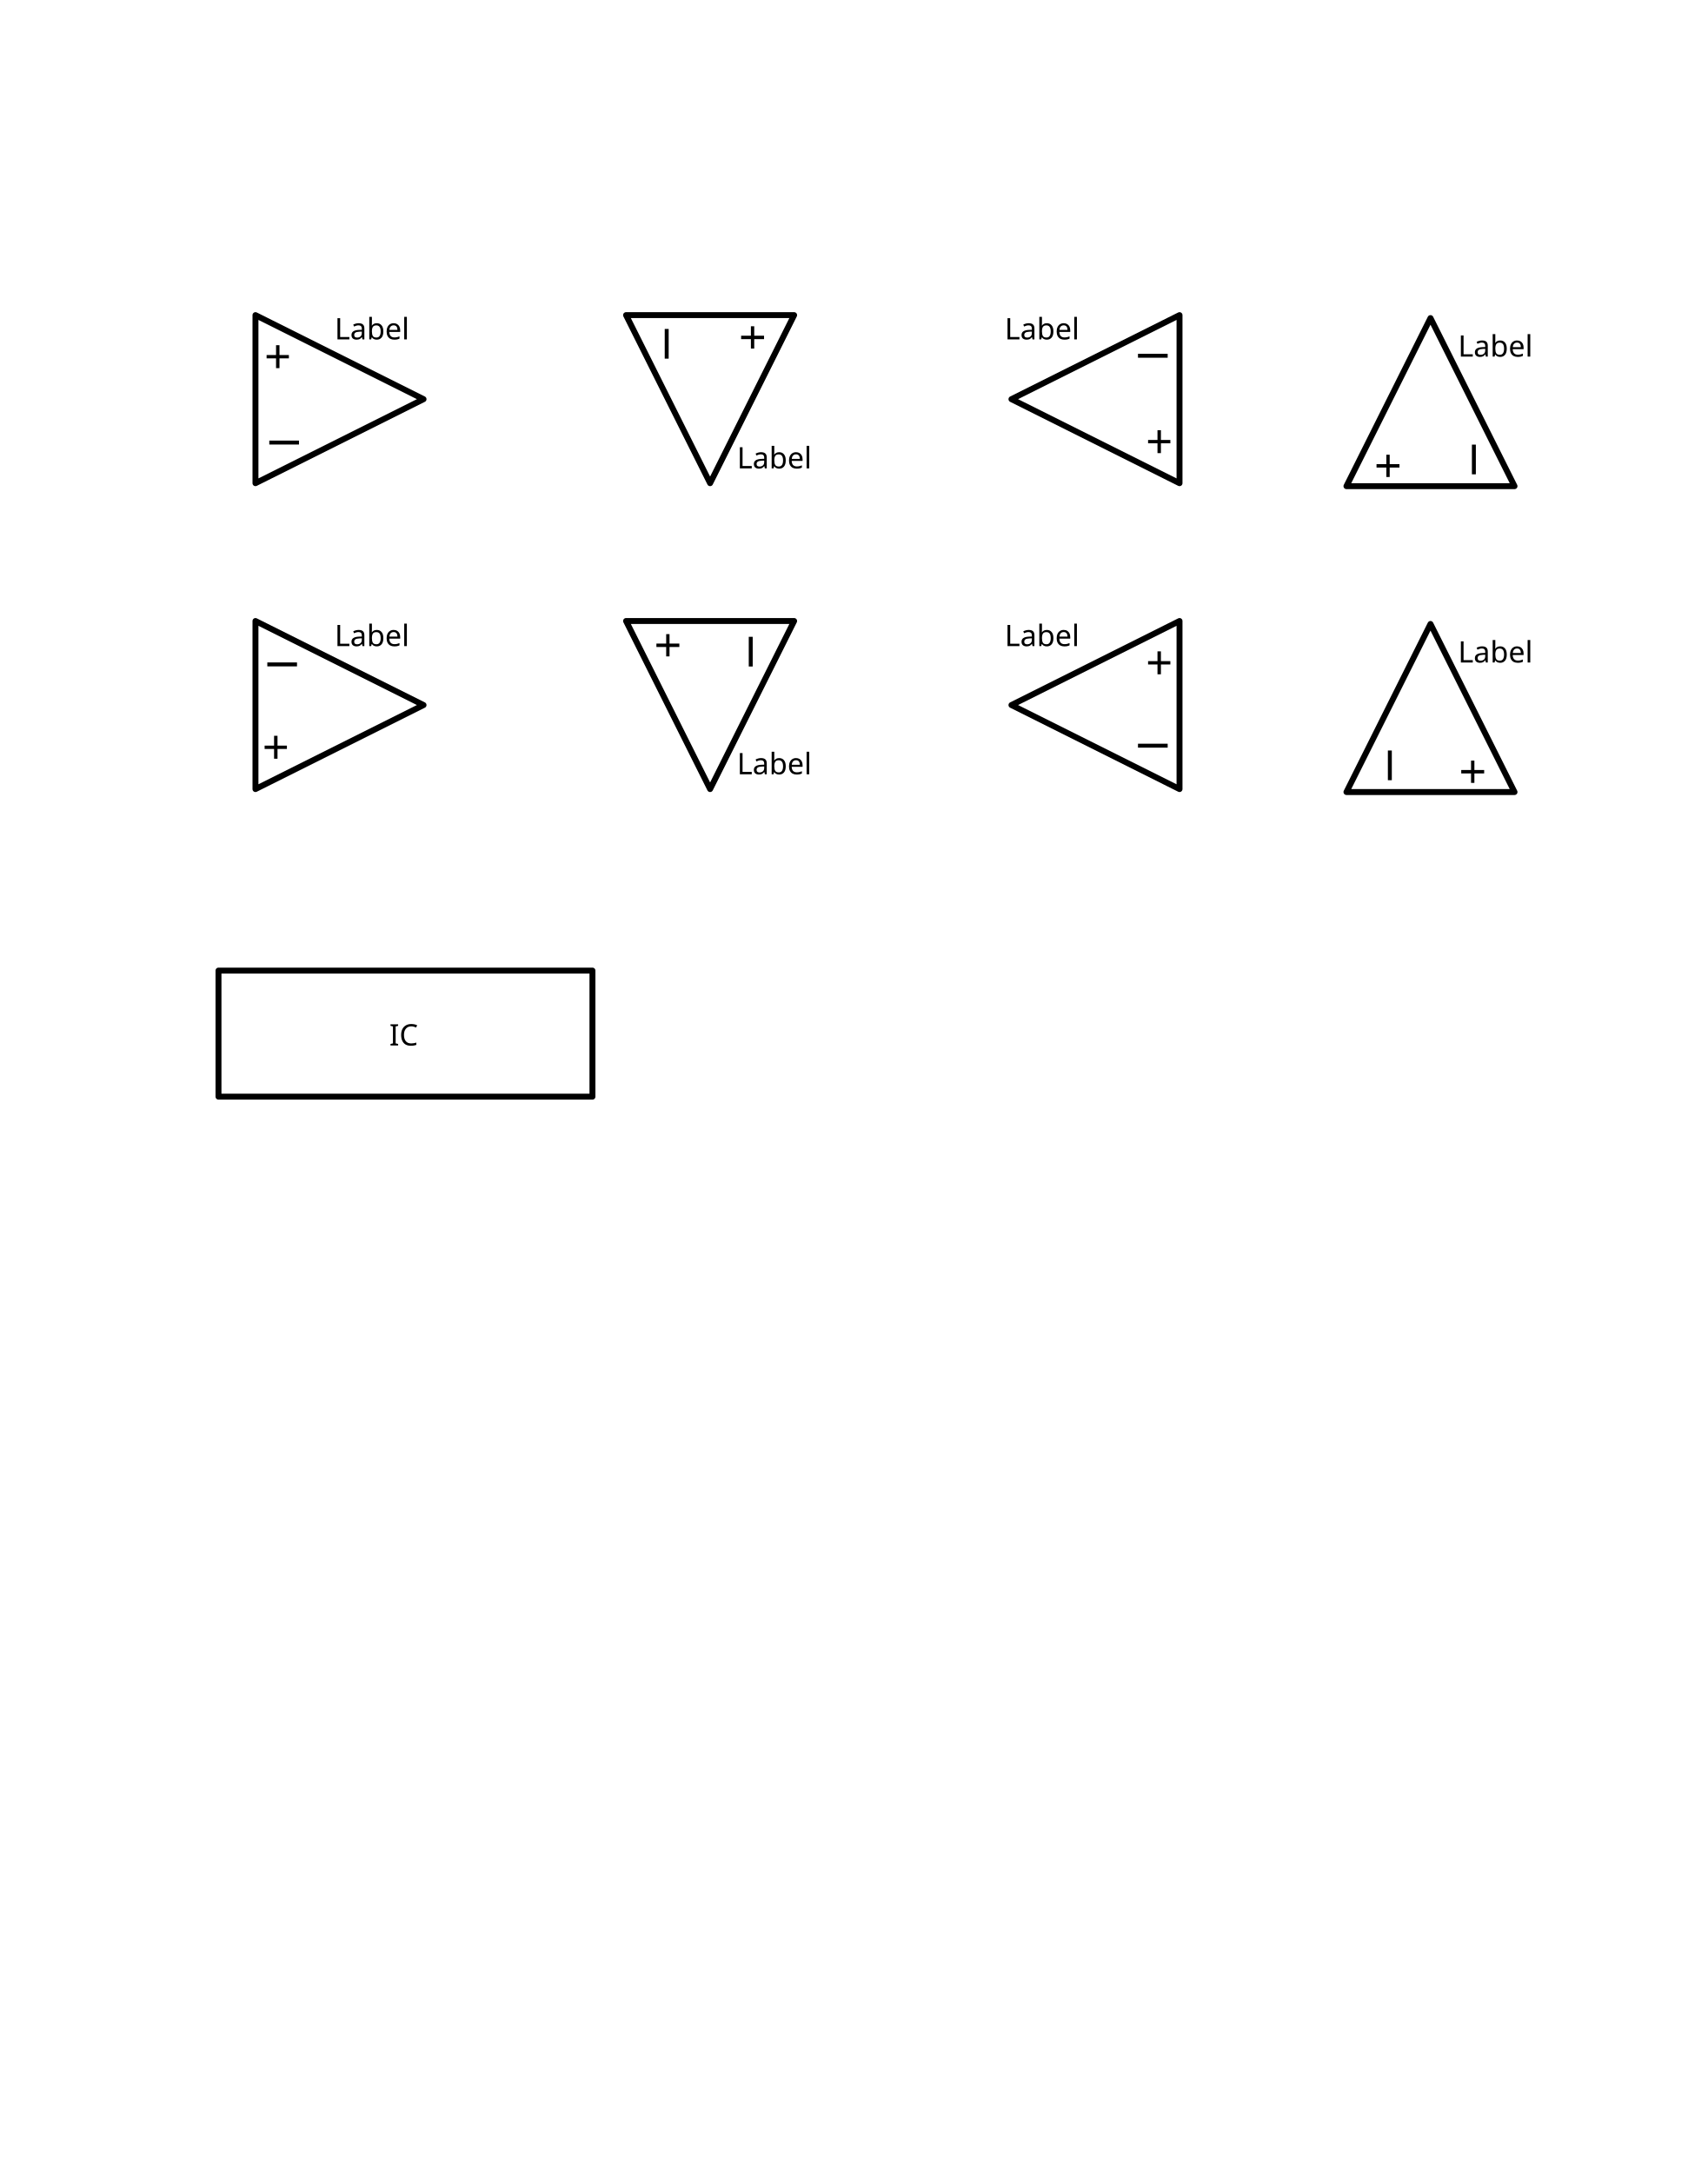
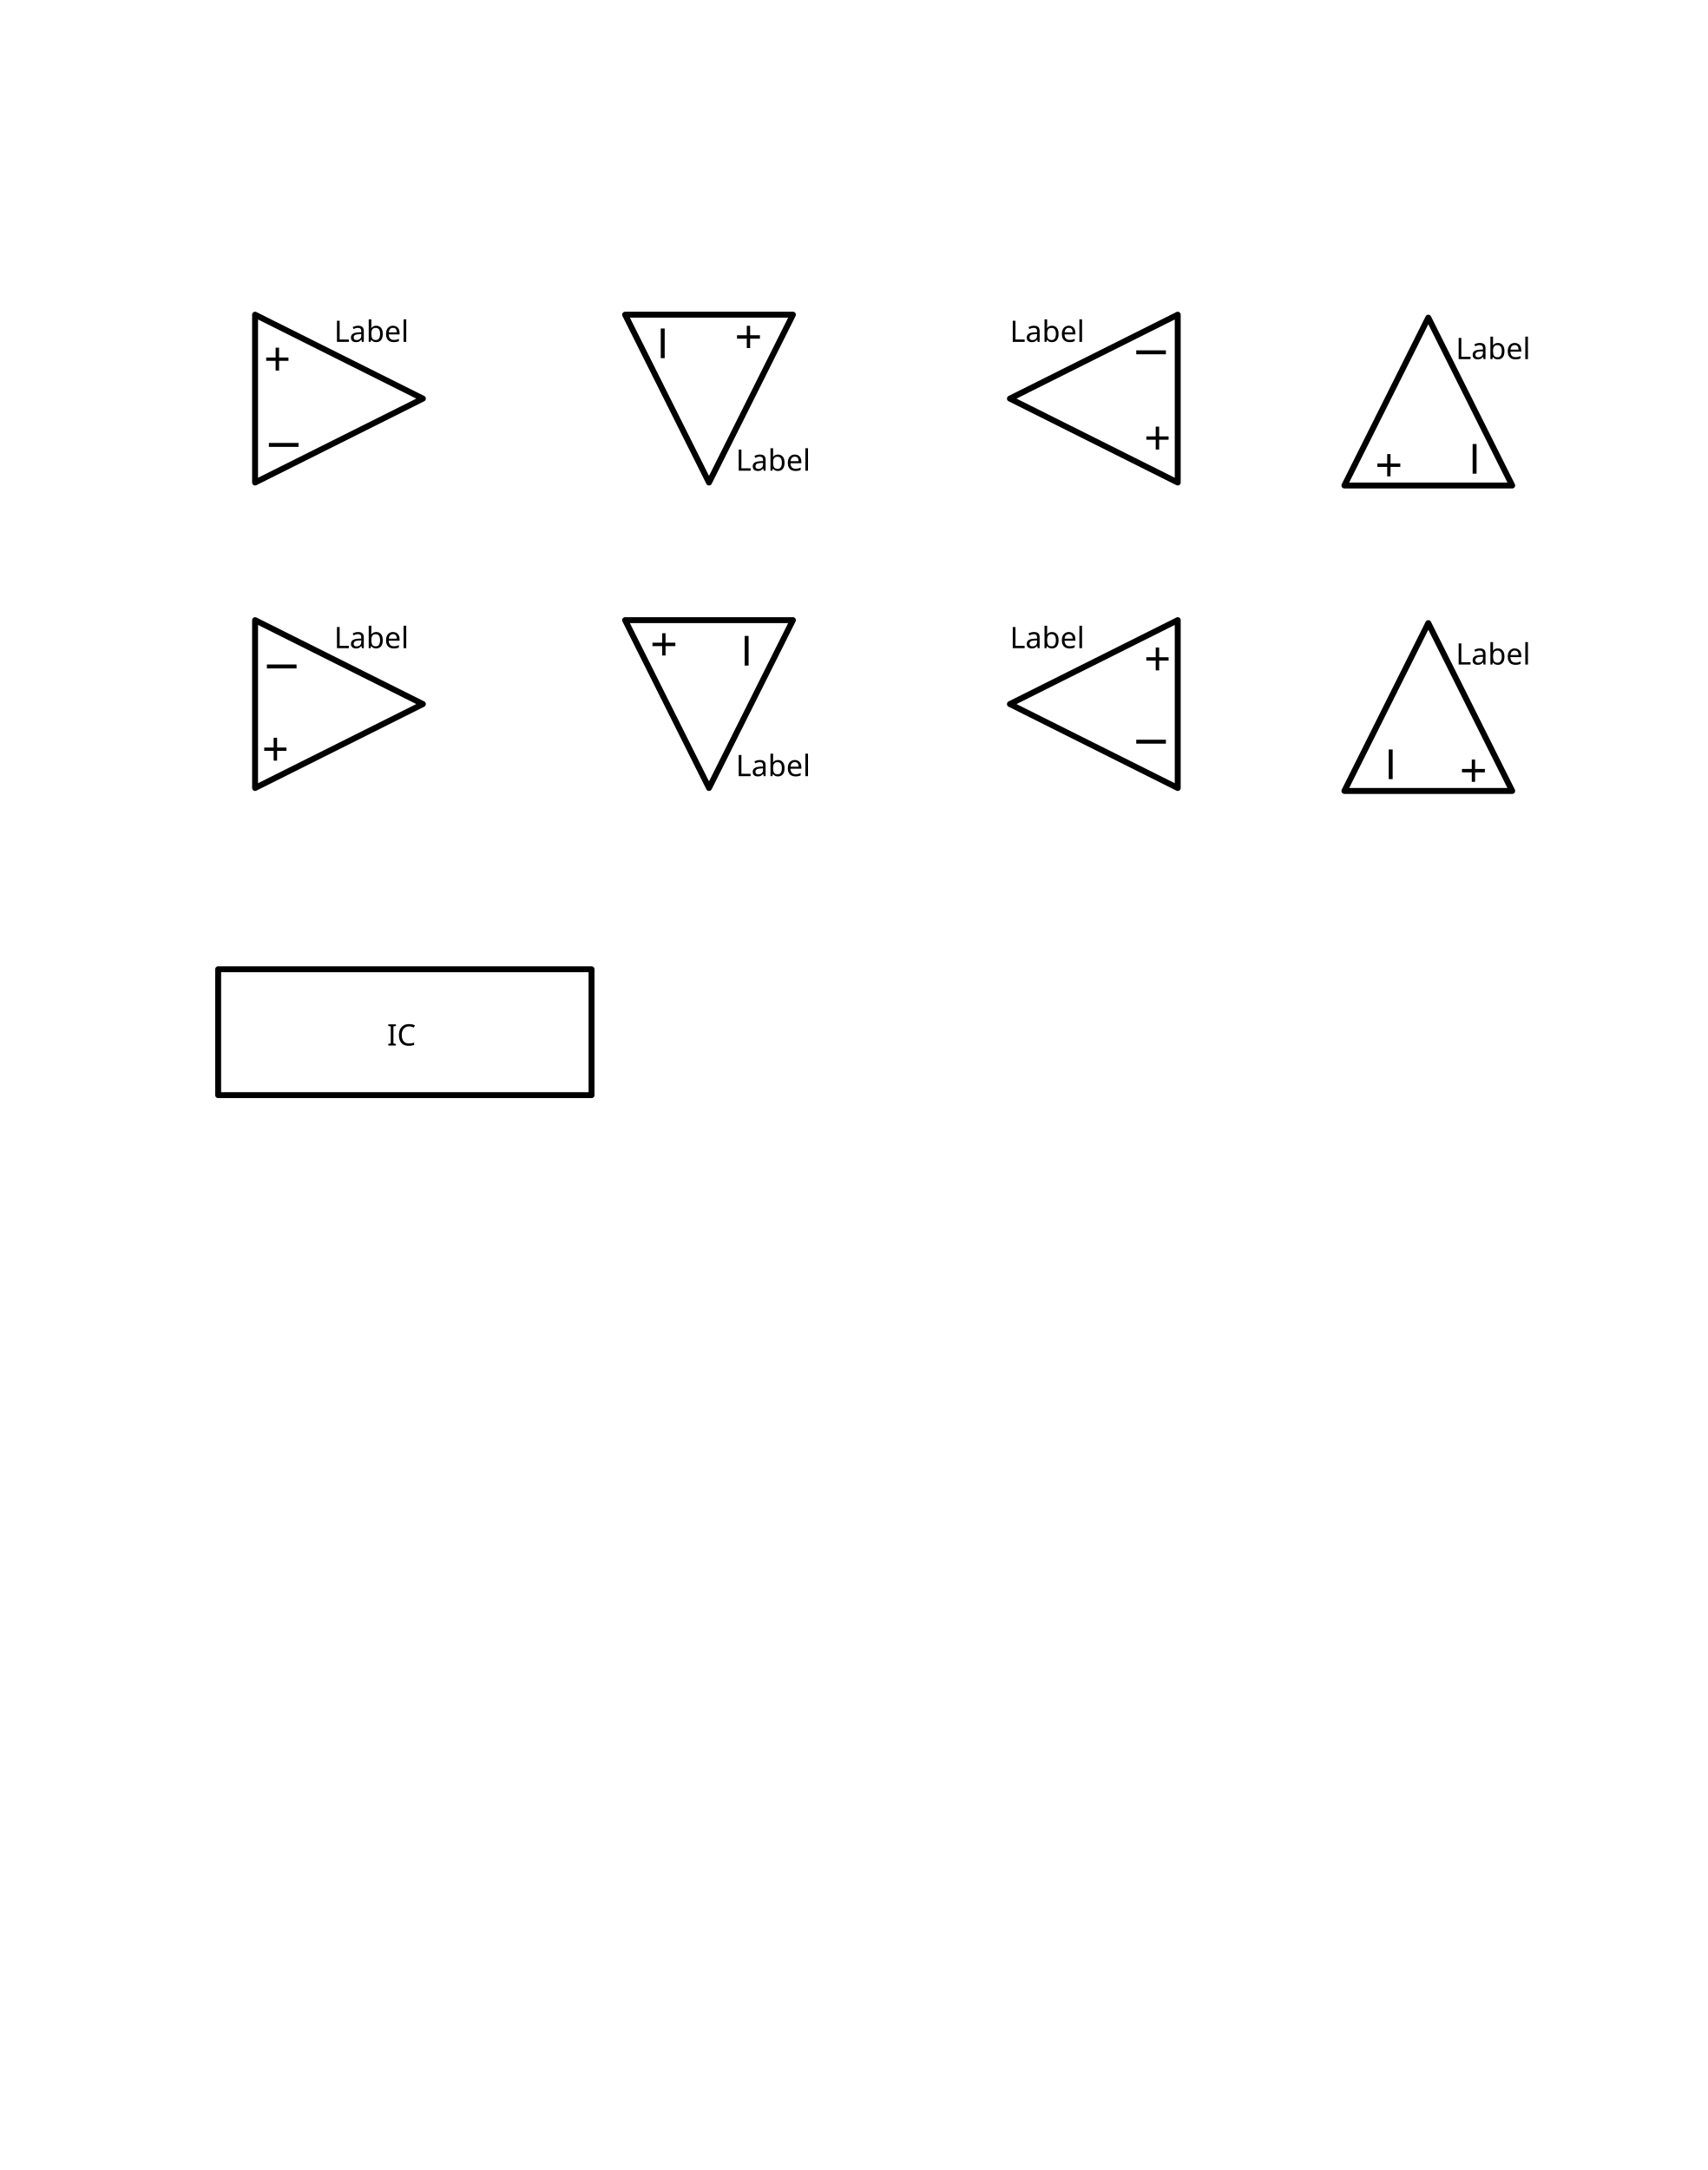
- <svg xmlns="http://www.w3.org/2000/svg" version="1.1" viewBox="0 0 576 733" width="576" height="733">
+ <svg xmlns="http://www.w3.org/2000/svg" version="1.1" viewBox="0 0 577 733" width="577" height="733">
  <defs />
-   <g id="Integrated_Circuits_-_U" fill="none" stroke="none" stroke-dasharray="none" fill-opacity="1" stroke-opacity="1">
+   <g id="Integrated_Circuits_-_U" stroke="none" fill="none" stroke-opacity="1" stroke-dasharray="none" fill-opacity="1">
    <g id="Integrated_Circuits_-_U_Layer_1">
      <g id="Graphic_83">
        <rect x="73.701" y="327.402" width="126.142" height="42.52" stroke="black" stroke-linecap="round" stroke-linejoin="round" stroke-width="2" />
-         <text transform="translate(78.70079 342.6614)" fill="black">
-           <tspan font-family="Anonymous Pro" font-size="10" fill="black" x="52.612" y="10">IC </tspan>
+         <text transform="translate(78.70079 342.1614)" fill="black">
+           <tspan font-family="Borg Sans Mono" font-size="10" fill="black" x="52.07" y="11">IC </tspan>
        </text>
      </g>
      <g id="Group_82">
        <g id="Group_62">
          <g id="Graphic_65">
            <path d="M 454.181 267.173 L 482.528 210.48 L 510.874 267.173 Z" stroke="black" stroke-linecap="round" stroke-linejoin="round" stroke-width="2" />
          </g>
          <g id="Graphic_64">
-             <text transform="translate(486.4165 264.8797) rotate(-90)" fill="black">
-               <tspan font-family="Fira Mono" font-size="16" fill="black" x="0" y="16">+</tspan>
+             <text transform="translate(484.4165 264.8805) rotate(-90)" fill="black">
+               <tspan font-family="Borg Sans Mono" font-size="16" fill="black" x="0" y="19">+</tspan>
            </text>
          </g>
          <g id="Graphic_63">
-             <text transform="translate(457.8433 264.8797) rotate(-90)" fill="black">
-               <tspan font-family="Fira Mono" font-size="16" fill="black" x="0" y="16">−</tspan>
+             <text transform="translate(455.8433 264.8805) rotate(-90)" fill="black">
+               <tspan font-family="Borg Sans Mono" font-size="16" fill="black" x="0" y="19">−</tspan>
            </text>
          </g>
        </g>
        <g id="Graphic_73">
          <text transform="translate(491.811 213.4803)" fill="black">
-             <tspan font-family="Anonymous Pro" font-size="10" fill="black" x="0" y="10">Label</tspan>
+             <tspan font-family="Borg Sans Mono" font-size="10" fill="black" x="0" y="11">Label</tspan>
          </text>
        </g>
      </g>
      <g id="Group_81">
        <g id="Group_54">
          <g id="Graphic_57">
            <path d="M 397.874 266.173 L 341.181 237.827 L 397.874 209.48 Z" stroke="black" stroke-linecap="round" stroke-linejoin="round" stroke-width="2" />
          </g>
          <g id="Graphic_56">
-             <text transform="translate(395.5805 233.9378) rotate(180)" fill="black">
-               <tspan font-family="Fira Mono" font-size="16" fill="black" x="0" y="16">+</tspan>
+             <text transform="translate(395.5813 235.9378) rotate(180)" fill="black">
+               <tspan font-family="Borg Sans Mono" font-size="16" fill="black" x="0" y="19">+</tspan>
            </text>
          </g>
          <g id="Graphic_55">
-             <text transform="translate(395.5805 262.511) rotate(180)" fill="black">
-               <tspan font-family="Fira Mono" font-size="16" fill="black" x="0" y="16">−</tspan>
+             <text transform="translate(395.5813 264.511) rotate(180)" fill="black">
+               <tspan font-family="Borg Sans Mono" font-size="16" fill="black" x="0" y="19">−</tspan>
            </text>
          </g>
        </g>
        <g id="Graphic_72">
-           <text transform="translate(338.8862 207.9449)" fill="black">
-             <tspan font-family="Anonymous Pro" font-size="10" fill="black" x="0" y="10">Label</tspan>
+           <text transform="translate(341.1762 207.9449)" fill="black">
+             <tspan font-family="Borg Sans Mono" font-size="10" fill="black" x="0" y="11">Label</tspan>
          </text>
        </g>
      </g>
      <g id="Group_80">
        <g id="Group_46">
          <g id="Graphic_49">
            <path d="M 267.874 209.48 L 239.528 266.173 L 211.181 209.48 Z" stroke="black" stroke-linecap="round" stroke-linejoin="round" stroke-width="2" />
          </g>
          <g id="Graphic_48">
-             <text transform="translate(235.6386 213.1072) rotate(90)" fill="black">
-               <tspan font-family="Fira Mono" font-size="16" fill="black" x="0" y="16">+</tspan>
+             <text transform="translate(237.6386 213.1064) rotate(90)" fill="black">
+               <tspan font-family="Borg Sans Mono" font-size="16" fill="black" x="0" y="19">+</tspan>
            </text>
          </g>
          <g id="Graphic_47">
-             <text transform="translate(264.2118 213.1072) rotate(90)" fill="black">
-               <tspan font-family="Fira Mono" font-size="16" fill="black" x="0" y="16">−</tspan>
+             <text transform="translate(266.2118 213.1064) rotate(90)" fill="black">
+               <tspan font-family="Borg Sans Mono" font-size="16" fill="black" x="0" y="19">−</tspan>
            </text>
          </g>
        </g>
        <g id="Graphic_69">
          <text transform="translate(248.5984 251.1732)" fill="black">
-             <tspan font-family="Anonymous Pro" font-size="10" fill="black" x="0" y="10">Label</tspan>
+             <tspan font-family="Borg Sans Mono" font-size="10" fill="black" x="0" y="11">Label</tspan>
          </text>
        </g>
      </g>
      <g id="Group_79">
        <g id="Group_24">
          <g id="Graphic_23">
            <path d="M 86.173 209.48 L 142.866 237.827 L 86.173 266.173 Z" stroke="black" stroke-linecap="round" stroke-linejoin="round" stroke-width="2" />
          </g>
          <g id="Graphic_22">
-             <text transform="translate(88.46677 241.7157)" fill="black">
-               <tspan font-family="Fira Mono" font-size="16" fill="black" x="0" y="16">+</tspan>
+             <text transform="translate(88.46599 239.7157)" fill="black">
+               <tspan font-family="Borg Sans Mono" font-size="16" fill="black" x="0" y="19">+</tspan>
            </text>
          </g>
          <g id="Graphic_21">
-             <text transform="translate(88.46677 213.1425)" fill="black">
-               <tspan font-family="Fira Mono" font-size="16" fill="black" x="0" y="16">−</tspan>
+             <text transform="translate(88.46599 211.1425)" fill="black">
+               <tspan font-family="Borg Sans Mono" font-size="16" fill="black" x="0" y="19">−</tspan>
            </text>
          </g>
        </g>
        <g id="Graphic_67">
          <text transform="translate(112.8661 207.9449)" fill="black">
-             <tspan font-family="Anonymous Pro" font-size="10" fill="black" x="0" y="10">Label</tspan>
+             <tspan font-family="Borg Sans Mono" font-size="10" fill="black" x="0" y="11">Label</tspan>
          </text>
        </g>
      </g>
      <g id="Group_78">
        <g id="Group_58">
          <g id="Graphic_61">
            <path d="M 454.181 163.992 L 482.528 107.299 L 510.874 163.992 Z" stroke="black" stroke-linecap="round" stroke-linejoin="round" stroke-width="2" />
          </g>
          <g id="Graphic_60">
-             <text transform="translate(457.8433 161.6986) rotate(-90)" fill="black">
-               <tspan font-family="Fira Mono" font-size="16" fill="black" x="0" y="16">+</tspan>
+             <text transform="translate(455.8433 161.6994) rotate(-90)" fill="black">
+               <tspan font-family="Borg Sans Mono" font-size="16" fill="black" x="0" y="19">+</tspan>
            </text>
          </g>
          <g id="Graphic_59">
-             <text transform="translate(486.1898 161.6986) rotate(-90)" fill="black">
-               <tspan font-family="Fira Mono" font-size="16" fill="black" x="0" y="16">−</tspan>
+             <text transform="translate(484.1898 161.6994) rotate(-90)" fill="black">
+               <tspan font-family="Borg Sans Mono" font-size="16" fill="black" x="0" y="19">−</tspan>
            </text>
          </g>
        </g>
        <g id="Graphic_74">
          <text transform="translate(491.811 110.2992)" fill="black">
-             <tspan font-family="Anonymous Pro" font-size="10" fill="black" x="0" y="10">Label</tspan>
+             <tspan font-family="Borg Sans Mono" font-size="10" fill="black" x="0" y="11">Label</tspan>
          </text>
        </g>
      </g>
      <g id="Group_77">
        <g id="Group_50">
          <g id="Graphic_53">
            <path d="M 397.874 162.992 L 341.181 134.646 L 397.874 106.299 Z" stroke="black" stroke-linecap="round" stroke-linejoin="round" stroke-width="2" />
          </g>
          <g id="Graphic_52">
-             <text transform="translate(395.5805 159.3299) rotate(180)" fill="black">
-               <tspan font-family="Fira Mono" font-size="16" fill="black" x="0" y="16">+</tspan>
+             <text transform="translate(395.5813 161.3299) rotate(180)" fill="black">
+               <tspan font-family="Borg Sans Mono" font-size="16" fill="black" x="0" y="19">+</tspan>
            </text>
          </g>
          <g id="Graphic_51">
-             <text transform="translate(395.5805 130.9835) rotate(180)" fill="black">
-               <tspan font-family="Fira Mono" font-size="16" fill="black" x="0" y="16">−</tspan>
+             <text transform="translate(395.5813 132.9835) rotate(180)" fill="black">
+               <tspan font-family="Borg Sans Mono" font-size="16" fill="black" x="0" y="19">−</tspan>
            </text>
          </g>
        </g>
        <g id="Graphic_71">
-           <text transform="translate(338.8862 104.4803)" fill="black">
-             <tspan font-family="Anonymous Pro" font-size="10" fill="black" x="0" y="10">Label</tspan>
+           <text transform="translate(341.1762 104.4803)" fill="black">
+             <tspan font-family="Borg Sans Mono" font-size="10" fill="black" x="0" y="11">Label</tspan>
          </text>
        </g>
      </g>
      <g id="Group_76">
        <g id="Group_42">
          <g id="Graphic_45">
            <path d="M 267.874 106.299 L 239.528 162.992 L 211.181 106.299 Z" stroke="black" stroke-linecap="round" stroke-linejoin="round" stroke-width="2" />
          </g>
          <g id="Graphic_44">
-             <text transform="translate(264.2118 109.2594) rotate(90)" fill="black">
-               <tspan font-family="Fira Mono" font-size="16" fill="black" x="0" y="16">+</tspan>
+             <text transform="translate(266.2118 109.2586) rotate(90)" fill="black">
+               <tspan font-family="Borg Sans Mono" font-size="16" fill="black" x="0" y="19">+</tspan>
            </text>
          </g>
          <g id="Graphic_43">
-             <text transform="translate(235.8654 109.2594) rotate(90)" fill="black">
-               <tspan font-family="Fira Mono" font-size="16" fill="black" x="0" y="16">−</tspan>
+             <text transform="translate(237.8654 109.2586) rotate(90)" fill="black">
+               <tspan font-family="Borg Sans Mono" font-size="16" fill="black" x="0" y="19">−</tspan>
            </text>
          </g>
        </g>
        <g id="Graphic_68">
          <text transform="translate(248.5984 147.9921)" fill="black">
-             <tspan font-family="Anonymous Pro" font-size="10" fill="black" x="0" y="10">Label</tspan>
+             <tspan font-family="Borg Sans Mono" font-size="10" fill="black" x="0" y="11">Label</tspan>
          </text>
        </g>
      </g>
      <g id="Group_75">
        <g id="Group_41">
          <g id="Graphic_25">
            <path d="M 86.173 106.299 L 142.866 134.646 L 86.173 162.992 Z" stroke="black" stroke-linecap="round" stroke-linejoin="round" stroke-width="2" />
          </g>
          <g id="Graphic_26">
-             <text transform="translate(89.13344 109.9614)" fill="black">
-               <tspan font-family="Fira Mono" font-size="16" fill="black" x="0" y="16">+</tspan>
+             <text transform="translate(89.13265 107.9614)" fill="black">
+               <tspan font-family="Borg Sans Mono" font-size="16" fill="black" x="0" y="19">+</tspan>
            </text>
          </g>
          <g id="Graphic_27">
-             <text transform="translate(89.13344 138.3079)" fill="black">
-               <tspan font-family="Fira Mono" font-size="16" fill="black" x="0" y="16">−</tspan>
+             <text transform="translate(89.13265 136.3079)" fill="black">
+               <tspan font-family="Borg Sans Mono" font-size="16" fill="black" x="0" y="19">−</tspan>
            </text>
          </g>
        </g>
        <g id="Graphic_66">
          <text transform="translate(112.8661 104.4803)" fill="black">
-             <tspan font-family="Anonymous Pro" font-size="10" fill="black" x="0" y="10">Label</tspan>
+             <tspan font-family="Borg Sans Mono" font-size="10" fill="black" x="0" y="11">Label</tspan>
          </text>
        </g>
      </g>
    </g>
  </g>
</svg>
